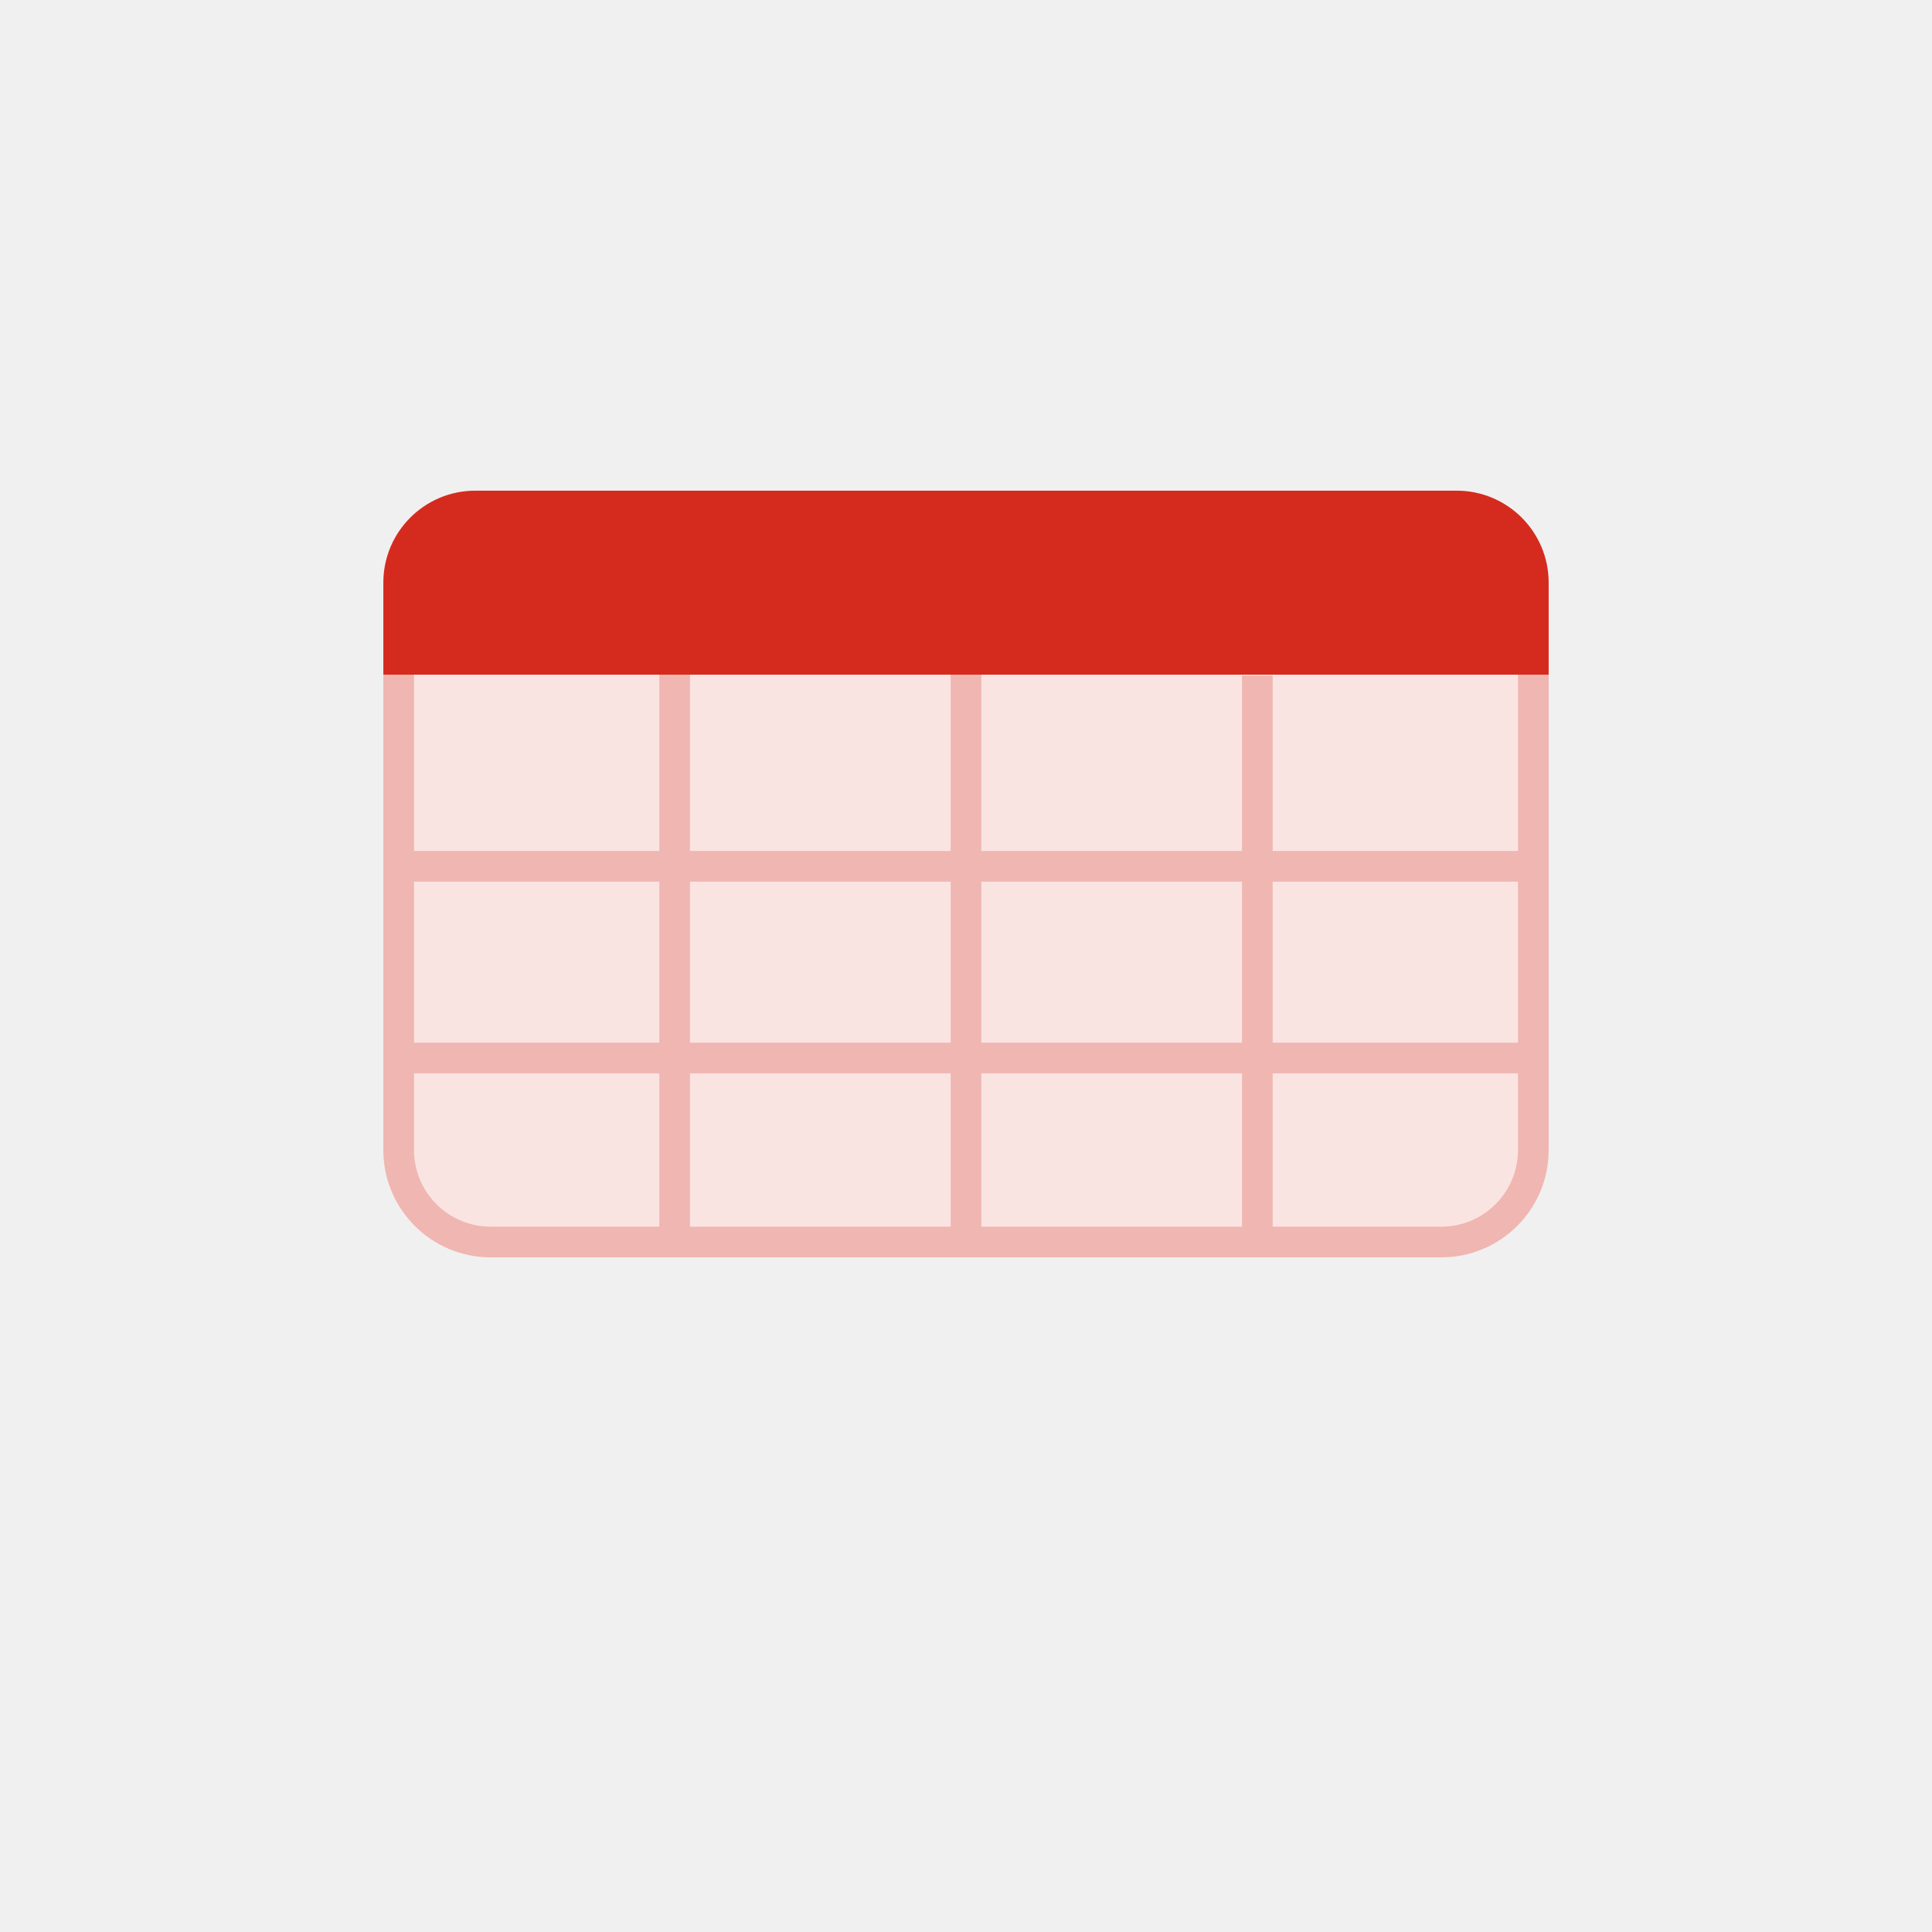
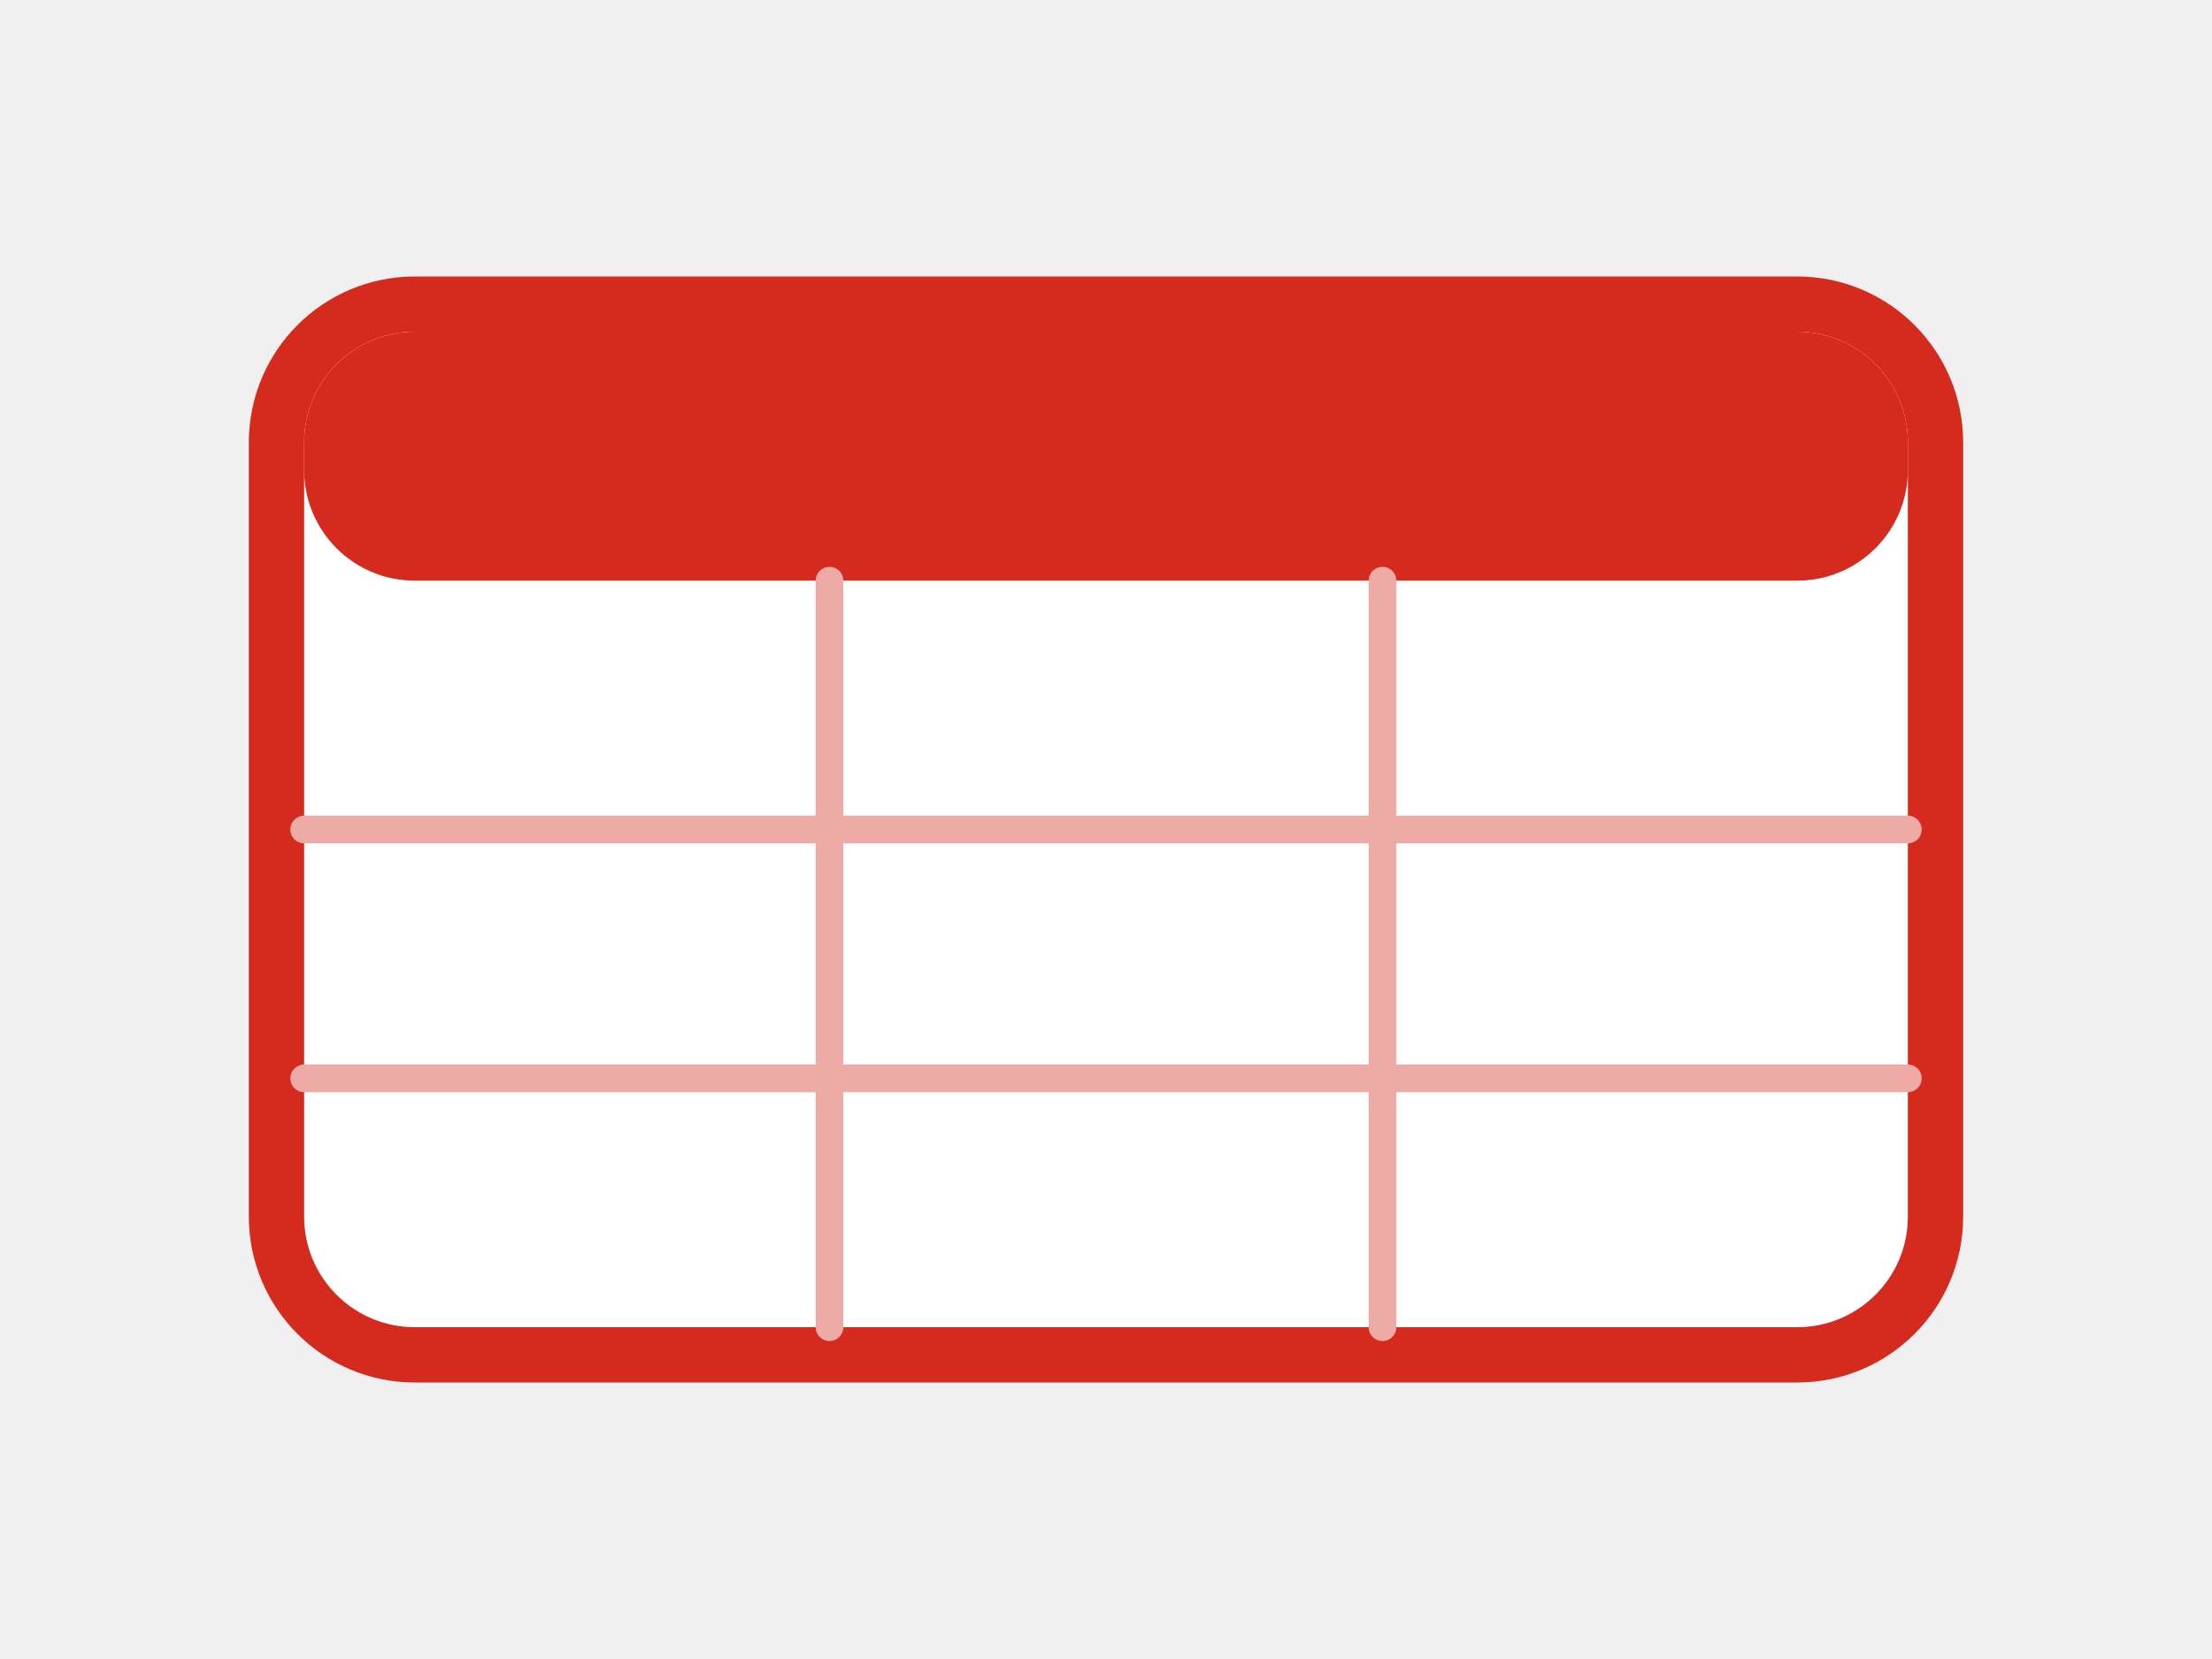
- <svg xmlns="http://www.w3.org/2000/svg" viewBox="-26 -12 252 252" fill="none">
-   <path fill="#fae4e2" d="M24 76H176V138C176 145.732 169.732 152 162 152H38C30.268 152 24 145.732 24 138V76Z" />
-   <path fill="#D52B1E" d="M24 64C24 57.373 29.373 52 36 52H164C170.627 52 176 57.373 176 64V76H24V64Z" />
-   <mask fill="white" id="path-3-inside-1_4412_3211">
-     <path d="M28 138C28 143.523 32.477 148 38 148H162C167.523 148 172 143.523 172 138V76H176V138C176 145.732 169.732 152 162 152H38C30.268 152 24 145.732 24 138V76H28V138Z" />
-     <path d="M26 99H174V103H26V99Z" />
-     <path d="M27 124H174V128H27V124Z" />
-     <path d="M98 76H102V149H98V76Z" />
-     <path d="M136 76.127H140V150.127H136V76.127Z" />
-     <path d="M60 76H64V150H60V76Z" />
-   </mask>
-   <path mask="url(#path-3-inside-1_4412_3211)" fill-opacity="0.247" fill="#D52B1E" d="M172 76V26H122V76H172ZM176 76H226V26H176V76ZM176 138L226 138V138H176ZM38 152L38 202H38V152ZM24 76V26H-26V76H24ZM28 76H78V26H28V76ZM26 99V49H-24V99H26ZM174 99H224V49H174V99ZM174 103V153H224V103H174ZM26 103H-24V153H26V103ZM27 124V74H-23V124H27ZM174 124H224V74H174V124ZM174 128V178H224V128H174ZM27 128H-23V178H27V128ZM98 76V26H48V76H98ZM102 76H152V26H102V76ZM102 149V199H152V149H102ZM98 149H48V199H98V149ZM136 76.127V26.127H86V76.127H136ZM140 76.127H190V26.127H140V76.127ZM140 150.127V200.127H190V150.127H140ZM136 150.127H86V200.127H136V150.127ZM60 76V26H10V76H60ZM64 76H114V26H64V76ZM64 150V200H114V150H64ZM60 150H10V200H60V150ZM28 138H-22C-22 171.137 4.863 198 38 198V148V98C60.091 98 78 115.909 78 138H28ZM38 148V198H162V148V98H38V148ZM162 148V198C195.137 198 222 171.137 222 138H172H122C122 115.909 139.909 98 162 98V148ZM172 138H222V76H172H122V138H172ZM172 76V126H176V76V26H172V76ZM176 76H126V138H176H226V76H176ZM176 138L126 138C126 118.118 142.118 102 162 102V152V202C197.346 202 226 173.346 226 138L176 138ZM162 152V102H38V152V202H162V152ZM38 152L38 102C57.882 102 74 118.118 74 138H24H-26C-26 173.346 2.654 202 38 202L38 152ZM24 138H74V76H24H-26V138H24ZM24 76V126H28V76V26H24V76ZM28 76H-22V138H28H78V76H28ZM26 99V149H174V99V49H26V99ZM174 99H124V103H174H224V99H174ZM174 103V53H26V103V153H174V103ZM26 103H76V99H26H-24V103H26ZM27 124V174H174V124V74H27V124ZM174 124H124V128H174H224V124H174ZM174 128V78H27V128V178H174V128ZM27 128H77V124H27H-23V128H27ZM98 76V126H102V76V26H98V76ZM102 76H52V149H102H152V76H102ZM102 149V99H98V149V199H102V149ZM98 149H148V76H98H48V149H98ZM136 76.127V126.127H140V76.127V26.127H136V76.127ZM140 76.127H90V150.127H140H190V76.127H140ZM140 150.127V100.127H136V150.127V200.127H140V150.127ZM136 150.127H186V76.127H136H86V150.127H136ZM60 76V126H64V76V26H60V76ZM64 76H14V150H64H114V76H64ZM64 150V100H60V150V200H64V150ZM60 150H110V76H60H10V150H60Z" />
+ <svg xmlns="http://www.w3.org/2000/svg" viewBox="0 0 160 120" role="img" aria-hidden="true">
+   <rect x="20" y="22" width="120" height="76" rx="10" fill="#fff" stroke="#D52B1E" stroke-width="4" />
+   <rect x="22" y="24" width="116" height="18" rx="8" fill="#D52B1E" />
+   <line x1="22" y1="60" x2="138" y2="60" stroke="#EEABA6" stroke-width="2" stroke-linecap="round" />
+   <line x1="22" y1="78" x2="138" y2="78" stroke="#EEABA6" stroke-width="2" stroke-linecap="round" />
+   <line x1="60" y1="42" x2="60" y2="96" stroke="#EEABA6" stroke-width="2" stroke-linecap="round" />
+   <line x1="100" y1="42" x2="100" y2="96" stroke="#EEABA6" stroke-width="2" stroke-linecap="round" />
</svg>
